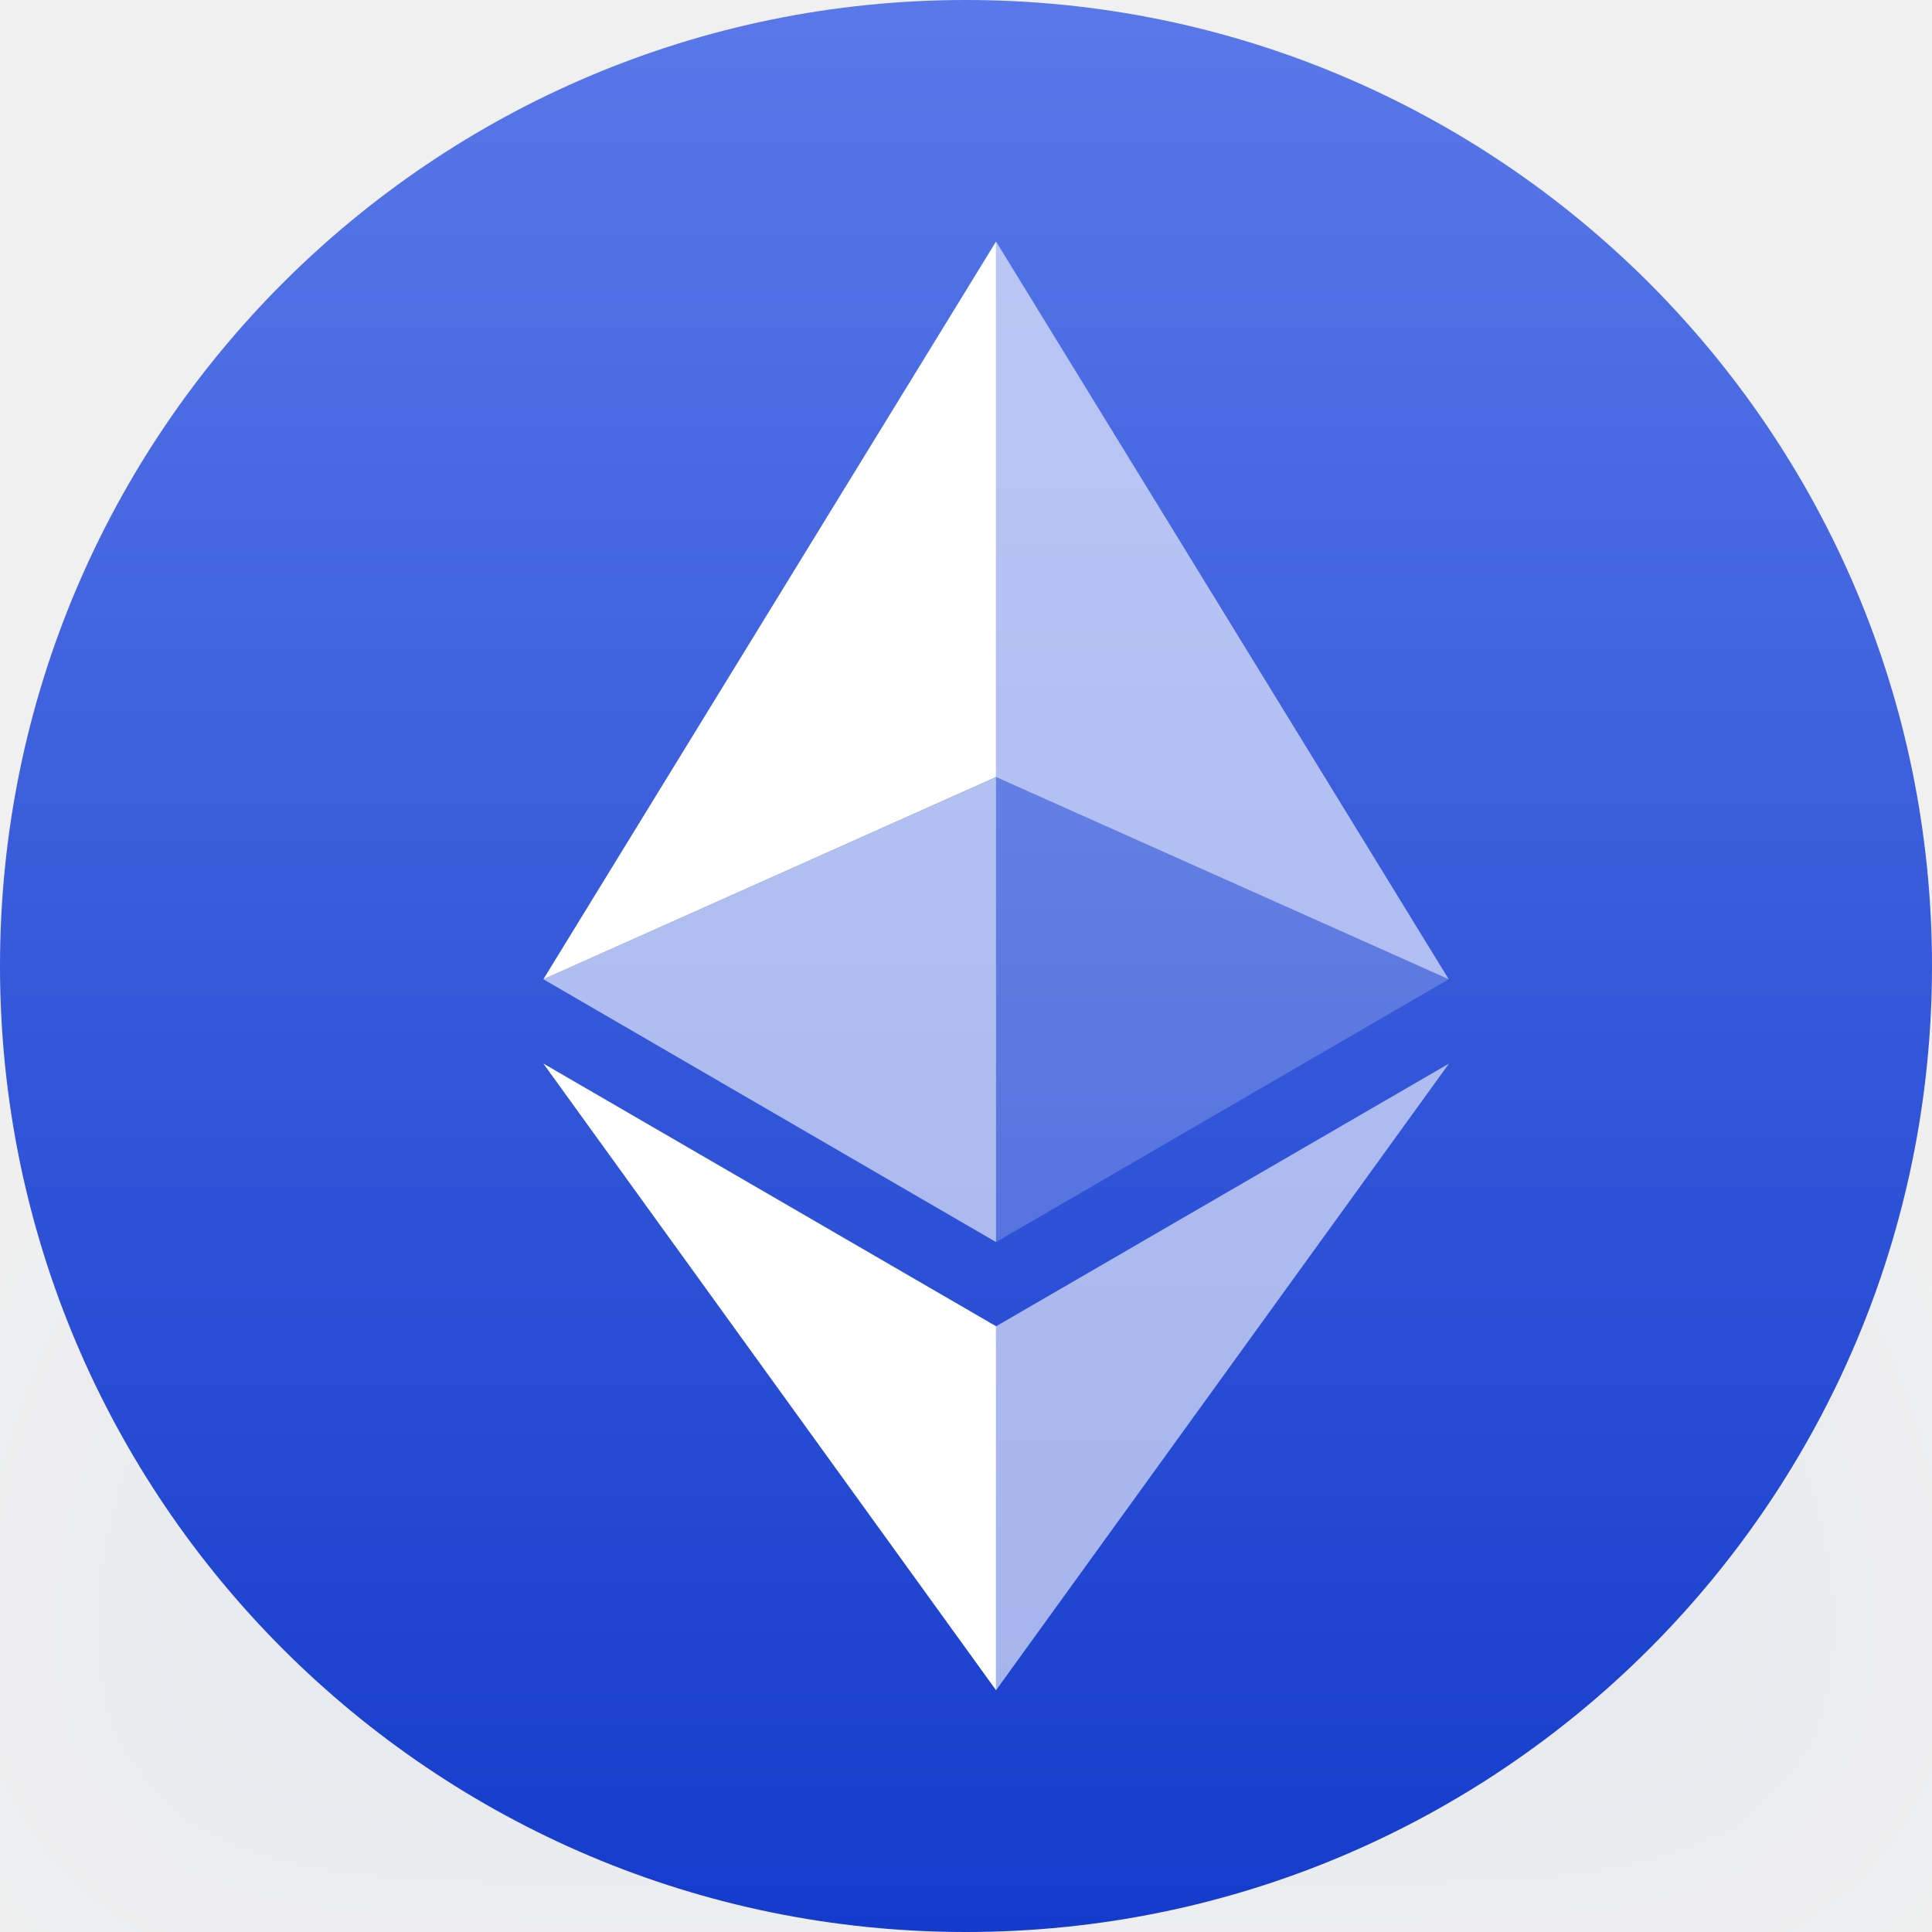
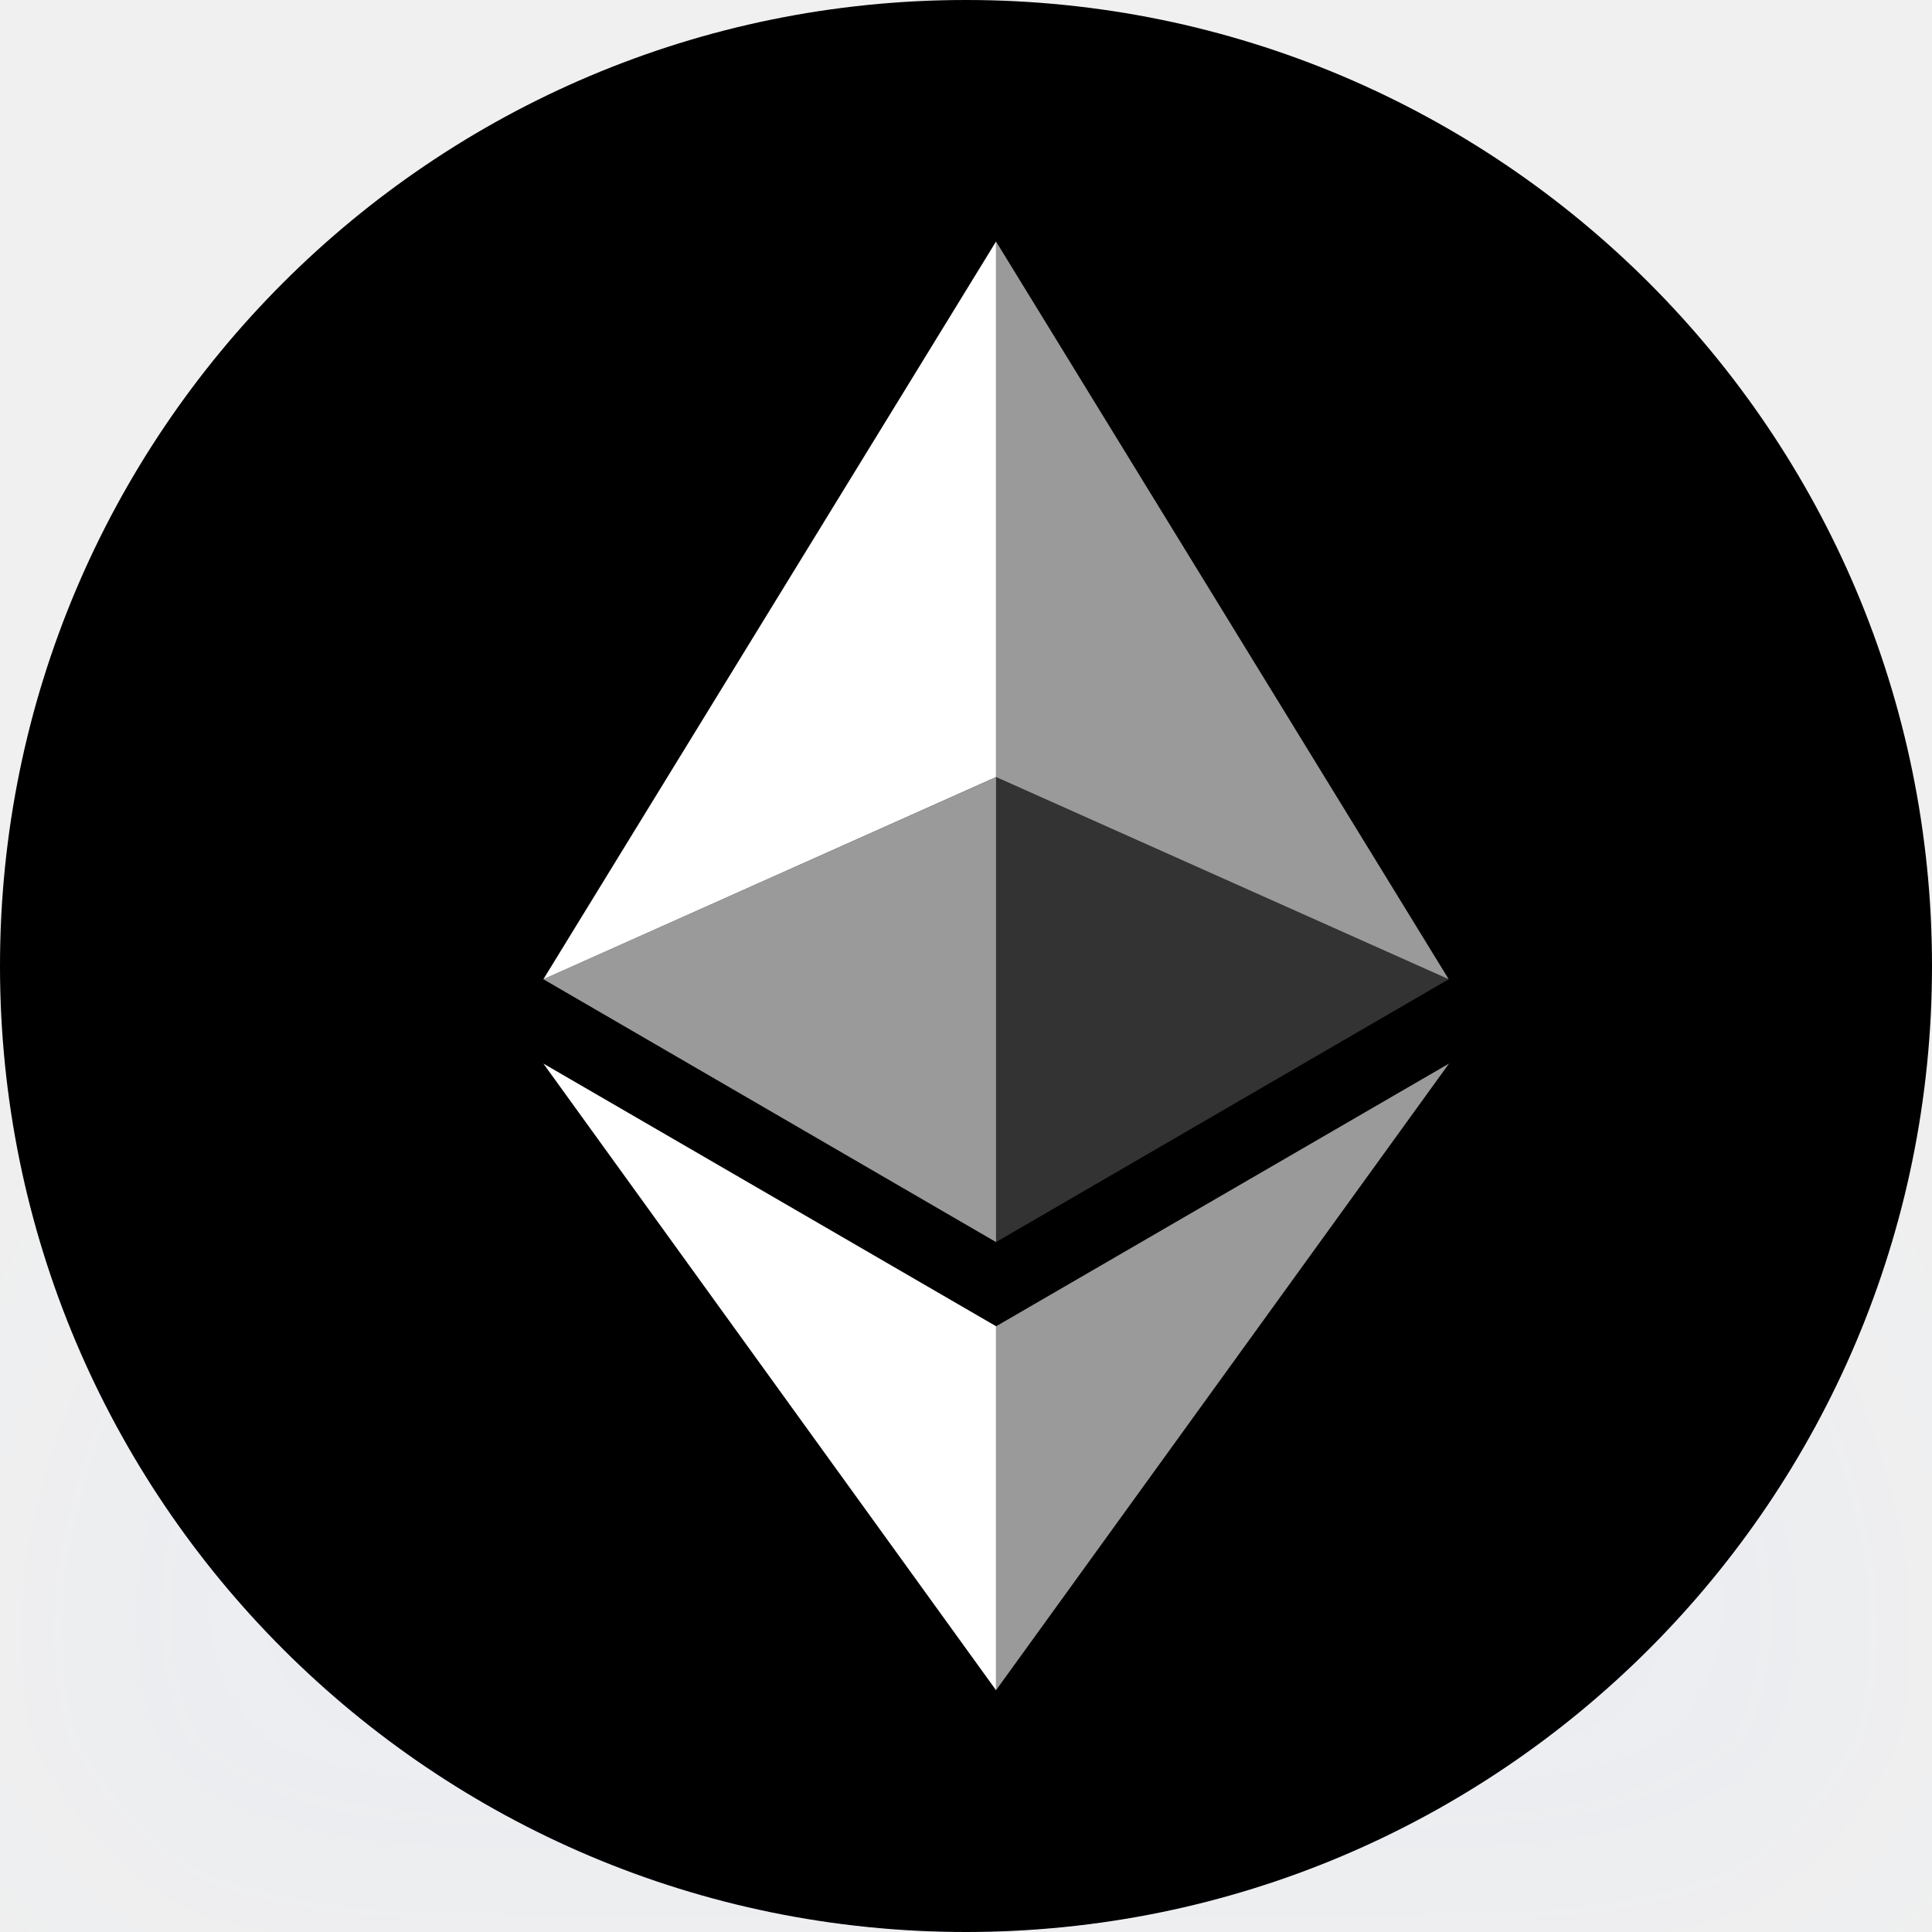
<svg xmlns="http://www.w3.org/2000/svg" width="20" height="20" viewBox="0 0 20 20" fill="none">
  <g clip-path="url(#clip0_204_69)">
    <g filter="url(#filter0_d_204_69)">
      <path d="M10 20C15.523 20 20 15.523 20 10C20 4.477 15.523 0 10 0C4.477 0 0 4.477 0 10C0 15.523 4.477 20 10 20Z" fill="url(#paint0_linear_204_69)" />
    </g>
    <path d="M10.311 2.5V8.044L14.997 10.137L10.311 2.5Z" fill="white" fill-opacity="0.602" />
    <path d="M10.311 2.5L5.625 10.137L10.311 8.044V2.5Z" fill="white" />
    <path d="M10.311 13.73V17.497L15 11.01L10.311 13.73Z" fill="white" fill-opacity="0.602" />
    <path d="M10.311 17.497V13.729L5.625 11.01L10.311 17.497Z" fill="white" />
    <path d="M10.311 12.858L14.997 10.137L10.311 8.045V12.858Z" fill="white" fill-opacity="0.2" />
    <path d="M5.625 10.137L10.311 12.858V8.045L5.625 10.137Z" fill="white" fill-opacity="0.602" />
  </g>
  <defs>
-     <filter id="filter0_d_204_69" x="-20" y="-10" width="60" height="60" filterUnits="userSpaceOnUse" color-interpolation-filters="sRGB">
+     <filter id="filter0_d_204_69" x="-20" y="-10" width="60" height="60" filterUnits="userSpaceOnUse" colorInterpolationFilters="sRGB">
      <feFlood flood-opacity="0" result="BackgroundImageFix" />
      <feColorMatrix in="SourceAlpha" type="matrix" values="0 0 0 0 0 0 0 0 0 0 0 0 0 0 0 0 0 0 127 0" result="hardAlpha" />
      <feOffset dy="10" />
      <feGaussianBlur stdDeviation="10" />
      <feColorMatrix type="matrix" values="0 0 0 0 0.196 0 0 0 0 0.349 0 0 0 0 0.918 0 0 0 0.05 0" />
      <feBlend mode="normal" in2="BackgroundImageFix" result="effect1_dropShadow_204_69" />
      <feBlend mode="normal" in="SourceGraphic" in2="effect1_dropShadow_204_69" result="shape" />
    </filter>
    <linearGradient id="paint0_linear_204_69" x1="10" y1="0" x2="10" y2="20" gradientUnits="userSpaceOnUse">
-       <stop stop-color="#5978E9" />
-       <stop offset="1" stop-color="#143BCC" />
+       <stop stopColor="#5978E9" />
+       <stop offset="1" stopColor="#143BCC" />
    </linearGradient>
    <clipPath id="clip0_204_69">
      <rect width="20" height="20" fill="white" />
    </clipPath>
  </defs>
</svg>
